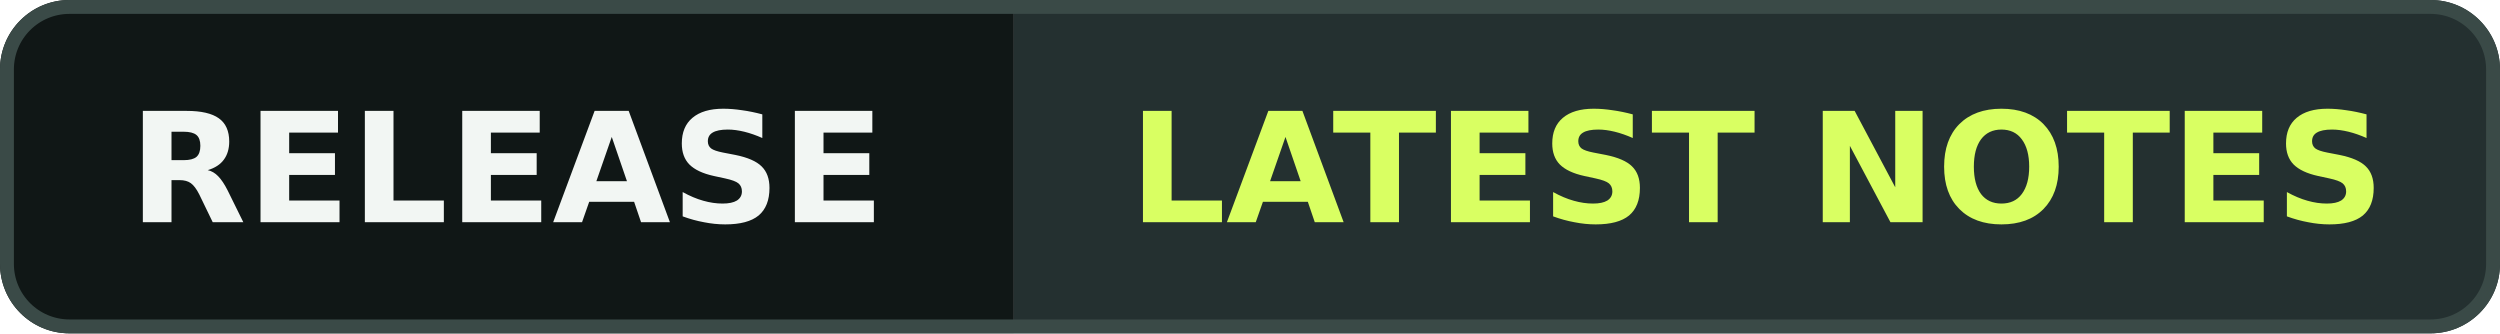
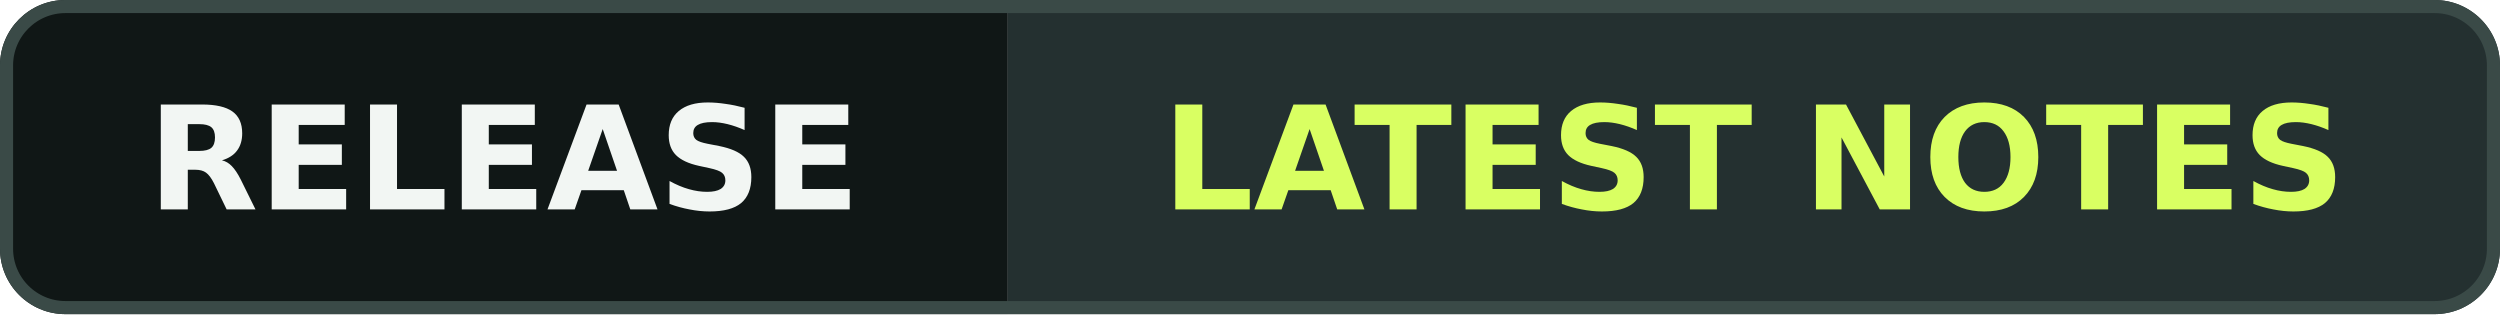
- <svg xmlns="http://www.w3.org/2000/svg" width="180" height="24" role="img" aria-label="RELEASE: LATEST NOTES">
+ <svg xmlns="http://www.w3.org/2000/svg" width="191" height="24" role="img" aria-label="RELEASE: LATEST NOTES">
  <clipPath id="r">
-     <rect width="180" height="24" rx="5" />
+     <rect width="191" height="24" rx="5" />
  </clipPath>
  <g clip-path="url(#r)">
-     <rect width="73" height="24" fill="#101716" />
-     <rect x="73" width="107" height="24" fill="#243030" />
-     <rect width="180" height="24" fill="none" stroke="#3a4a47" stroke-width="2" rx="5" />
+     <rect width="77" height="24" fill="#101716" />
+     <rect x="77" width="114" height="24" fill="#243030" />
+     <rect width="191" height="24" fill="none" stroke="#3a4a47" stroke-width="2" rx="5" />
  </g>
  <g font-family="Verdana,DejaVu Sans,'Malgun Gothic','Yu Gothic',sans-serif" font-size="11" font-weight="700" text-anchor="middle">
-     <text x="36.5" y="16" fill="#f2f6f3">RELEASE</text>
-     <text x="126.5" y="16" fill="#d9ff62">LATEST NOTES</text>
+     <text x="38.5" y="16" fill="#f2f6f3" textLength="57" lengthAdjust="spacingAndGlyphs">RELEASE</text>
+     <text x="134" y="16" fill="#d9ff62" textLength="94" lengthAdjust="spacingAndGlyphs">LATEST NOTES</text>
  </g>
</svg>
